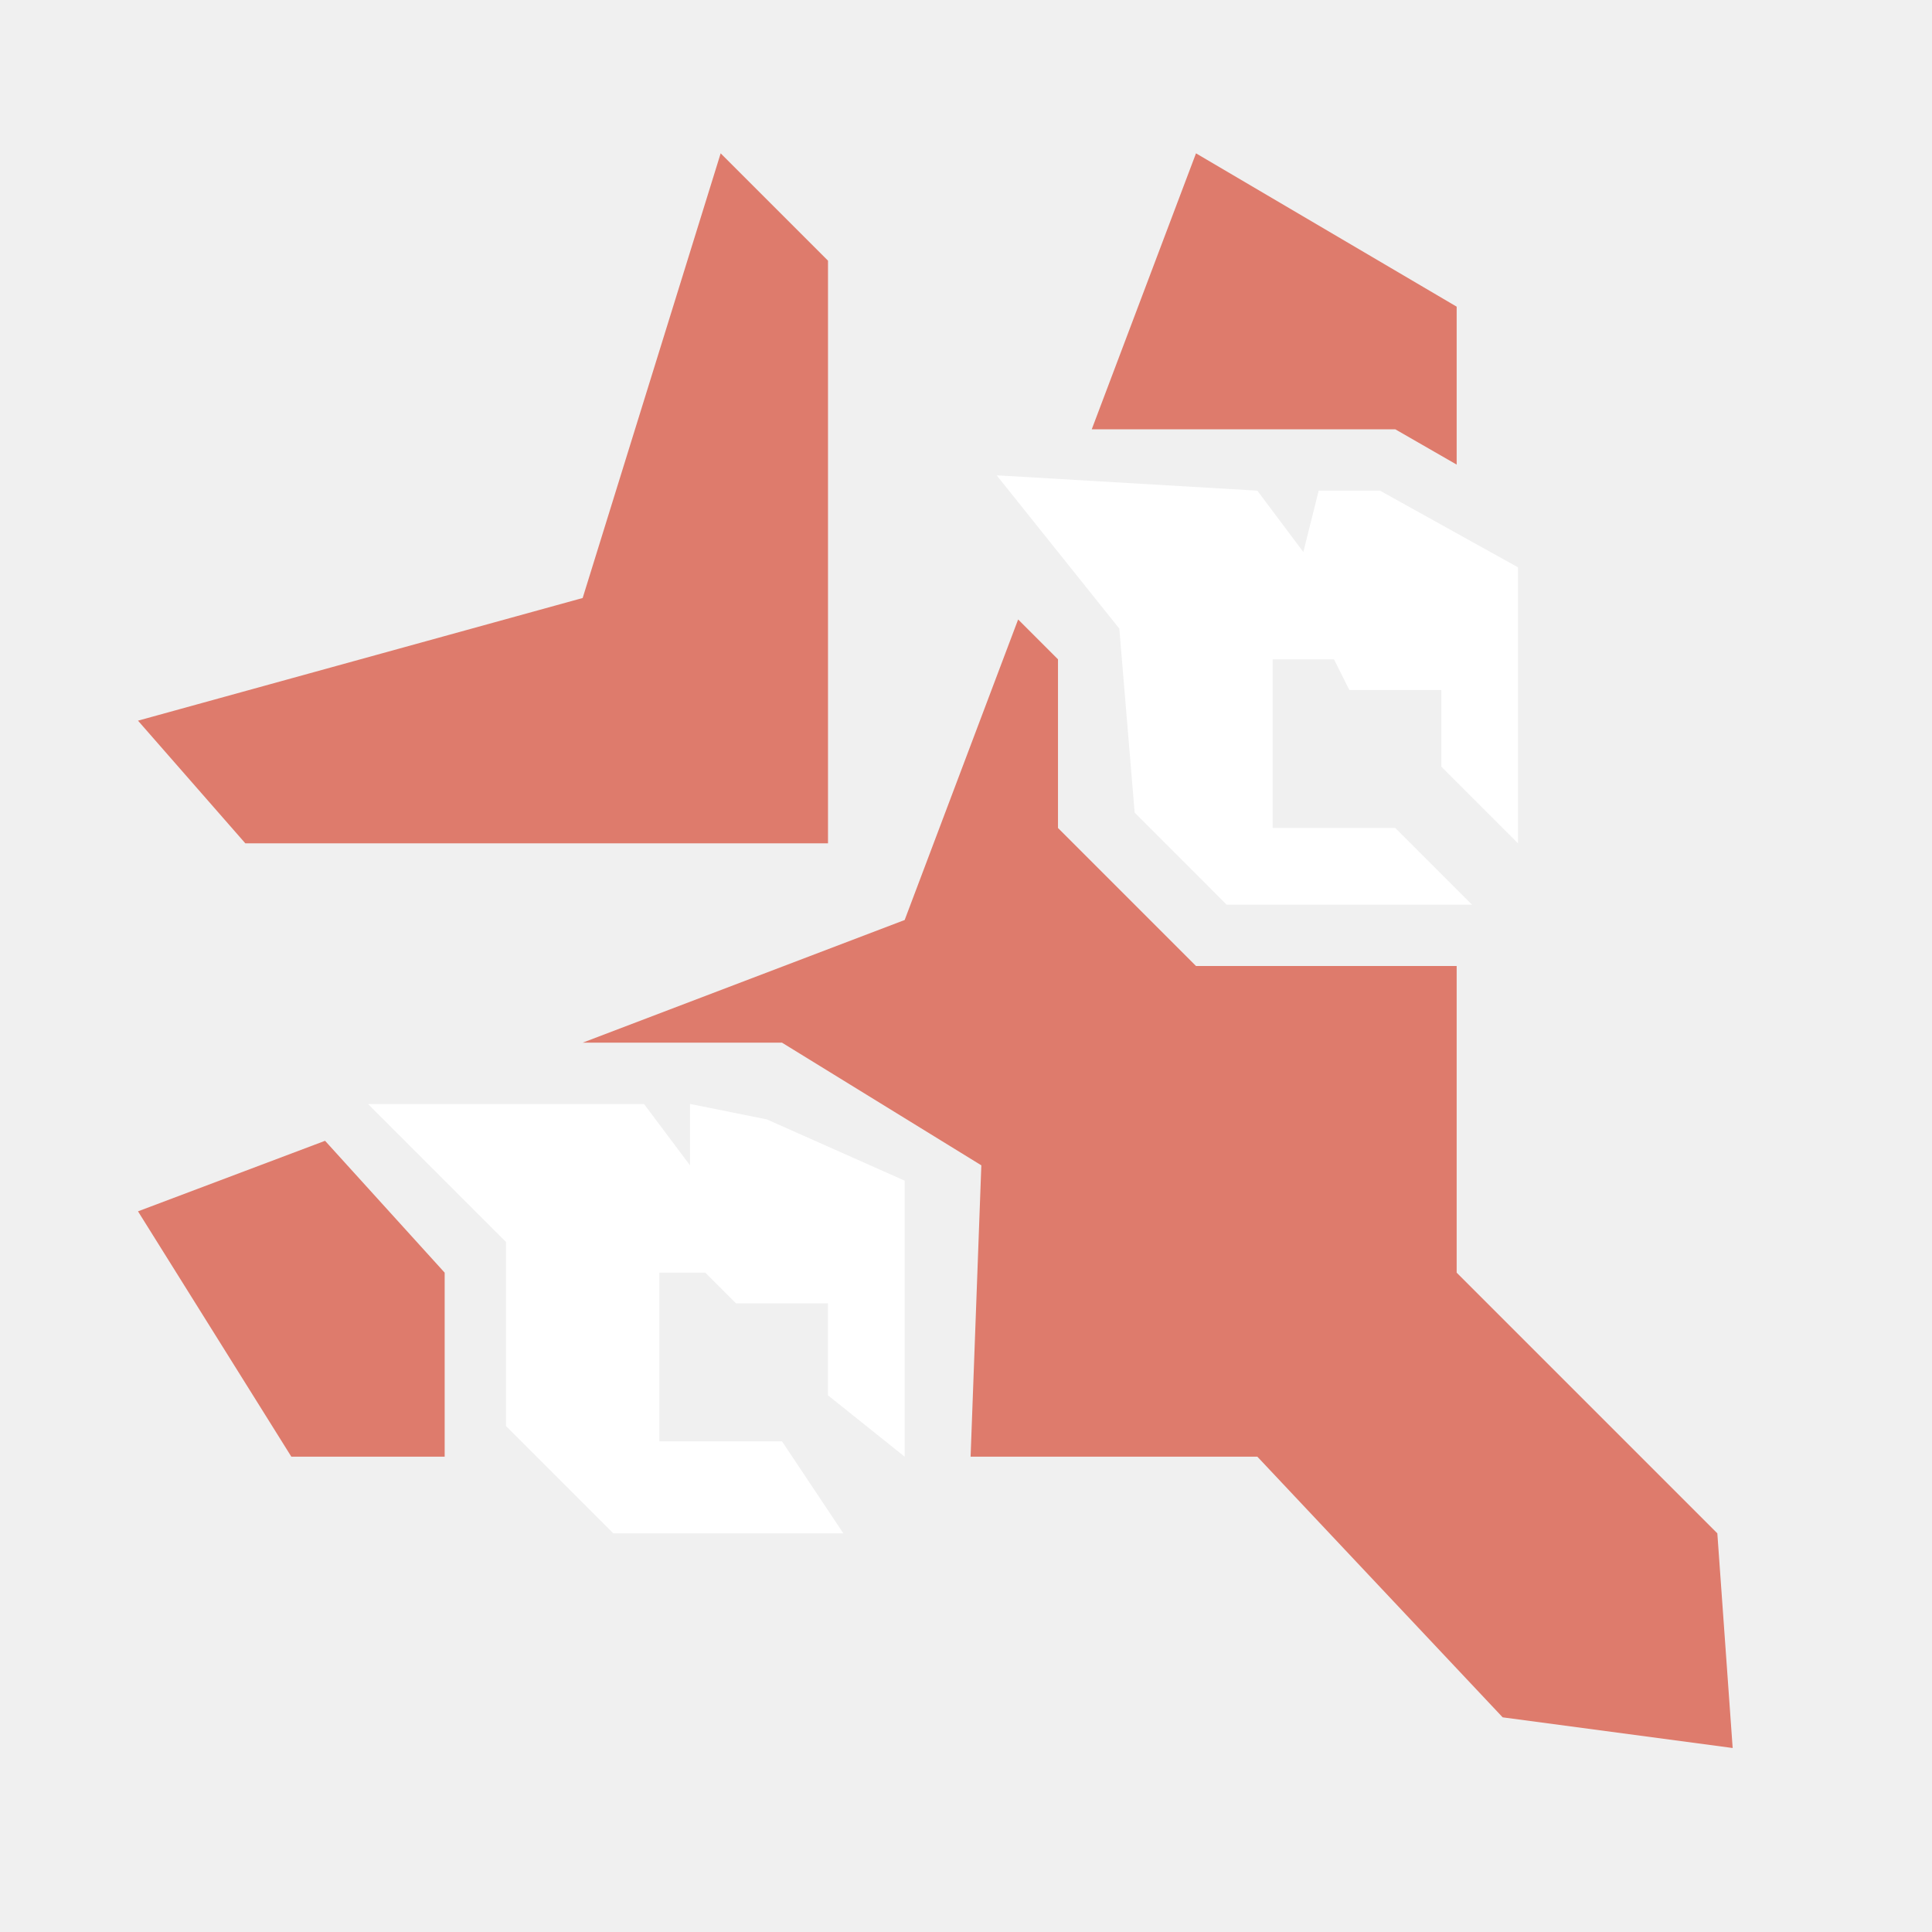
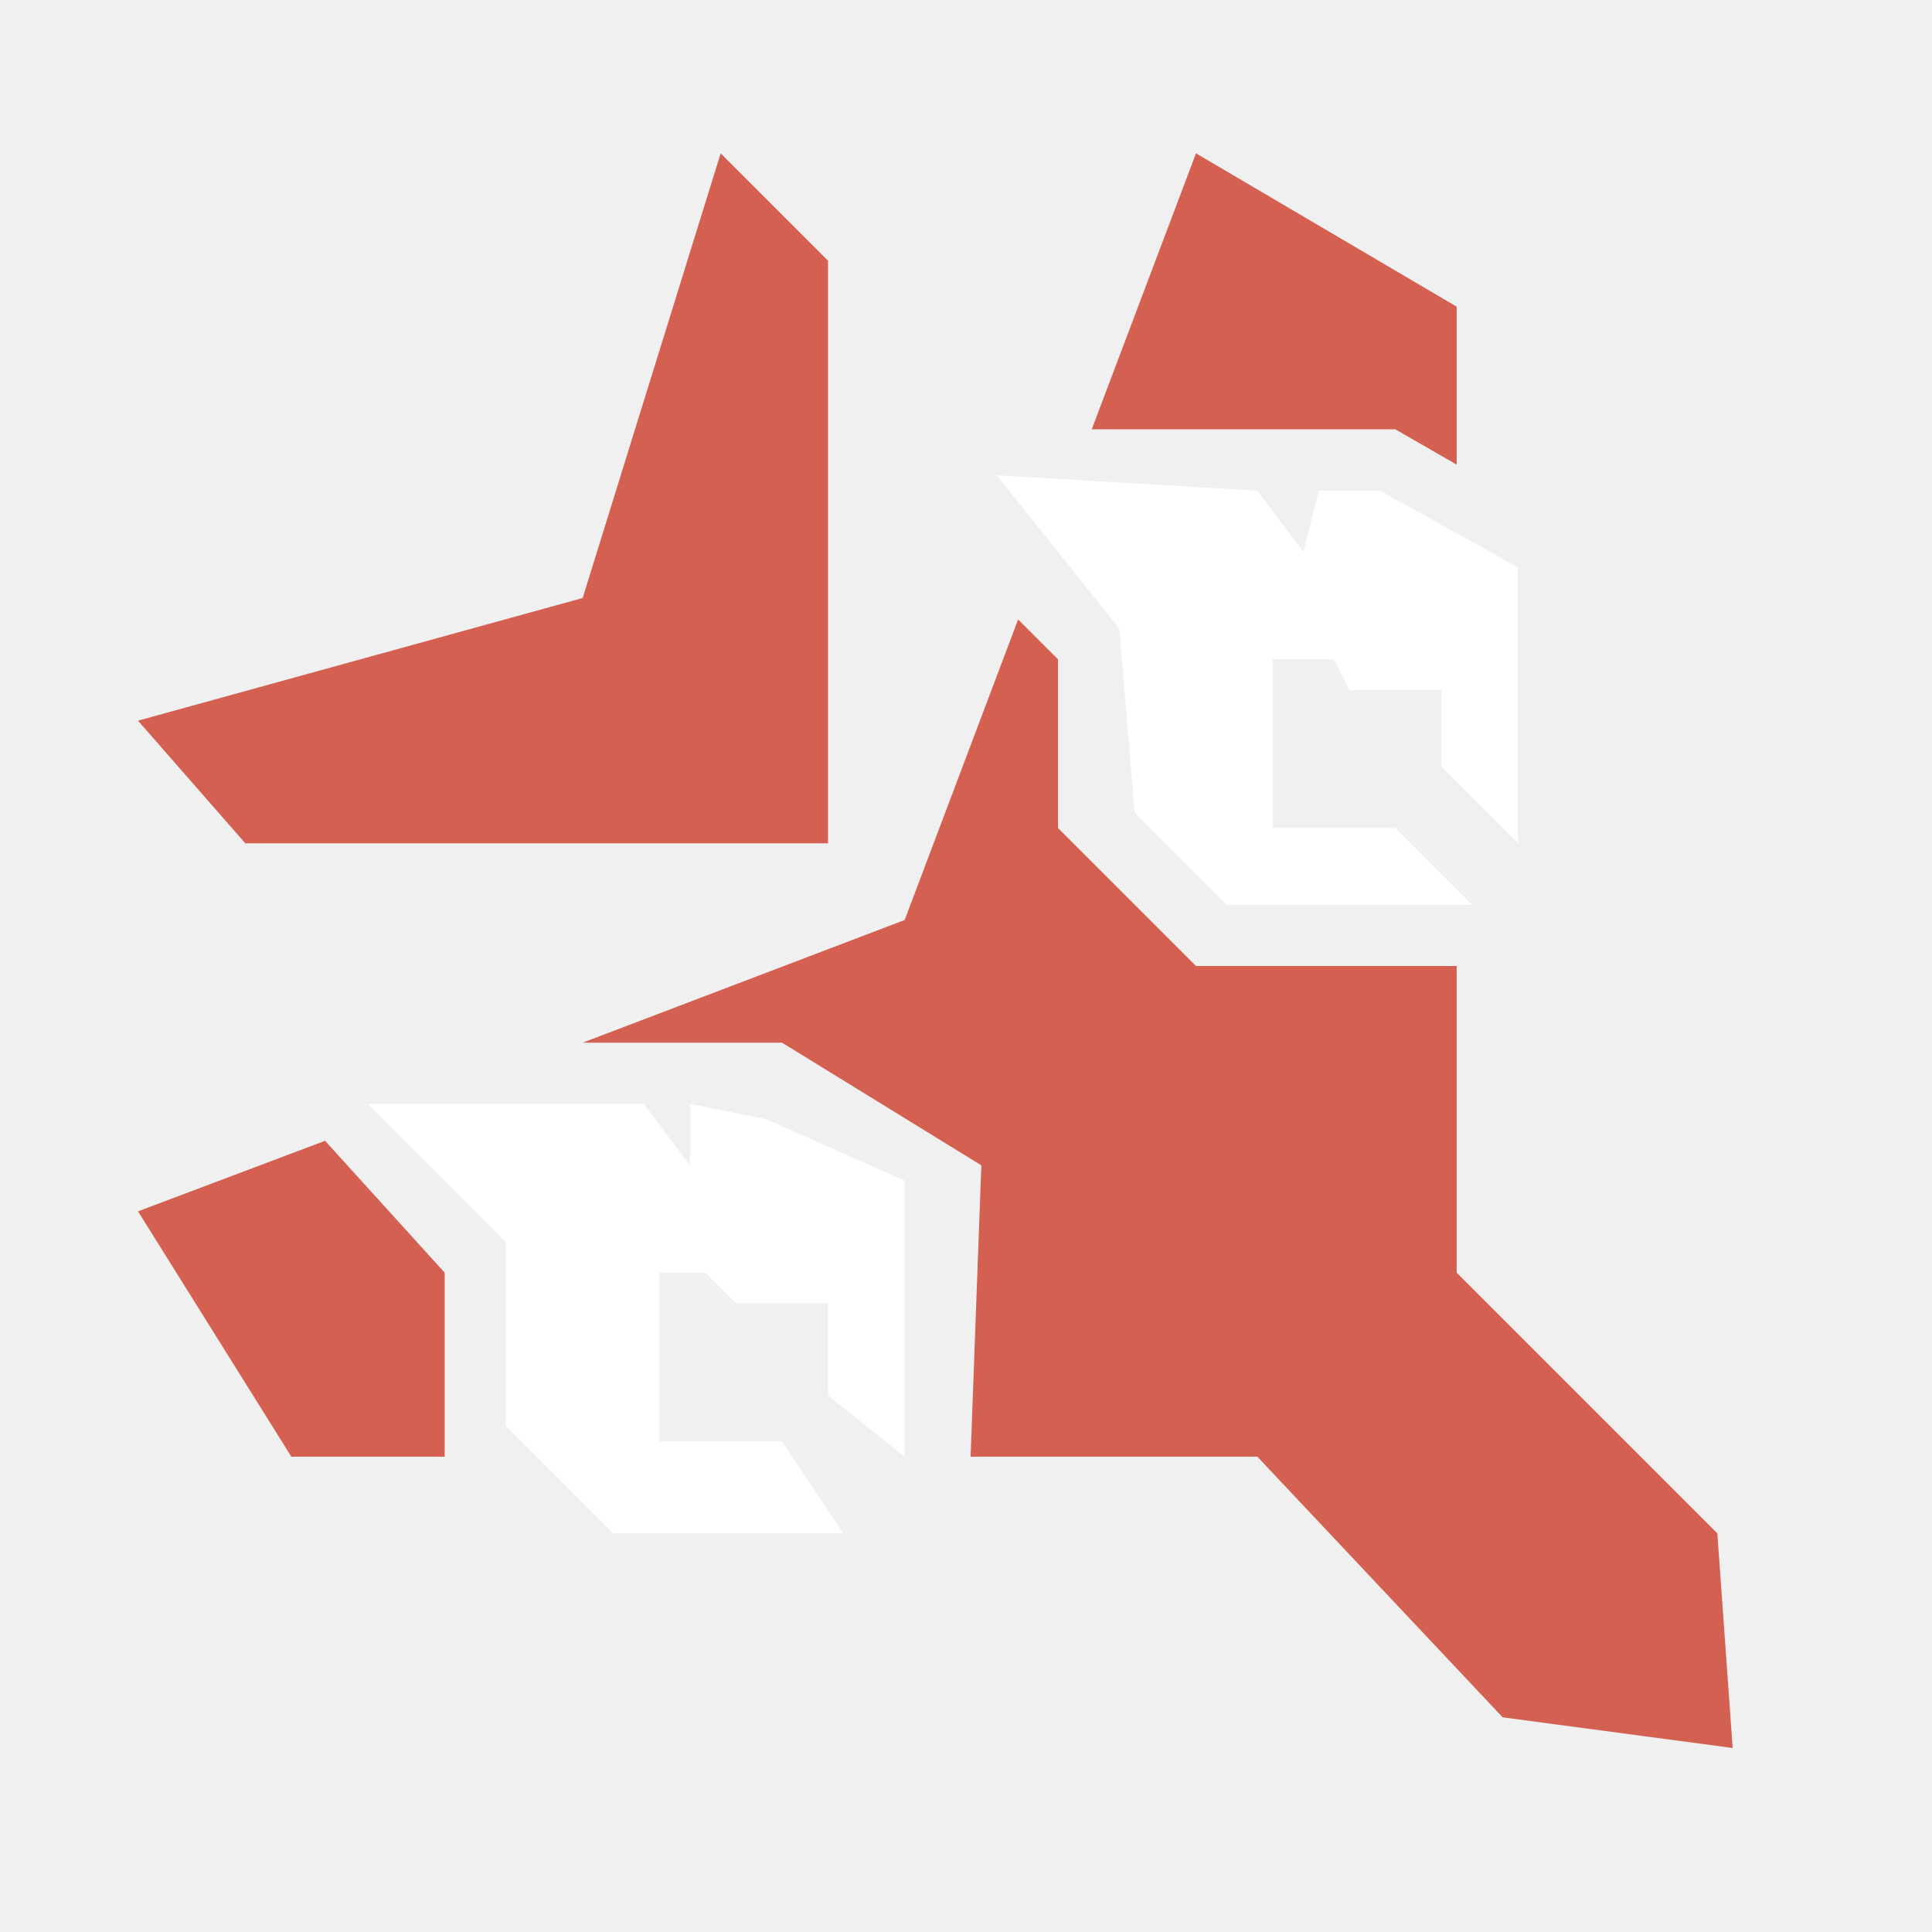
- <svg xmlns="http://www.w3.org/2000/svg" viewBox="0 0 126 126" fill="#fff">
-   <g fill="#de7b6c">
-     <path d="m9 47 29-8 9-29 7 7v38H16Z" />
-     <path d="M98 112 82 95H63.3l.7-19-13-8H38l21-8 7.4-19.6L69 43v11l9 9h17v20l17 17 1 14Zm-7-84H71.2L78 10l17 10v10.3ZM9 79l12.2-4.6L29 83v12H19Z" />
+ <svg xmlns="http://www.w3.org/2000/svg" viewBox="0 0 126 126" fill="#fff" version="1.1" id="svg3">
+   <defs id="defs3" />
+   <g fill="#de7b6c" id="g2">
+     <path d="m9 47 29-8 9-29 7 7v38H16Z" id="path1" style="fill:#d46052" />
+     <path d="M98 112 82 95H63.3l.7-19-13-8H38l21-8 7.4-19.6L69 43v11l9 9h17v20l17 17 1 14Zm-7-84H71.2L78 10l17 10v10.3ZM9 79l12.2-4.6L29 83v12H19Z" id="path2" style="fill:#d46052" />
  </g>
-   <path d="M24 72h18l3 4v-4l5 1 9 4v18l-5-4v-6h-6l-2-2h-3v11h8l4 6H40l-7-7V81ZM65 31l17 1 3 4 1-4h4l9 5v18l-5-5v-5h-6l-1-2h-4v11h8l5 5H80l-6-6-1-12Z" />
+   <path d="M24 72h18l3 4v-4l5 1 9 4v18l-5-4v-6h-6l-2-2h-3v11h8l4 6H40l-7-7V81ZM65 31l17 1 3 4 1-4h4l9 5v18l-5-5v-5h-6l-1-2h-4v11h8l5 5H80l-6-6-1-12Z" id="path3" style="fill:#ffffff" />
</svg>
